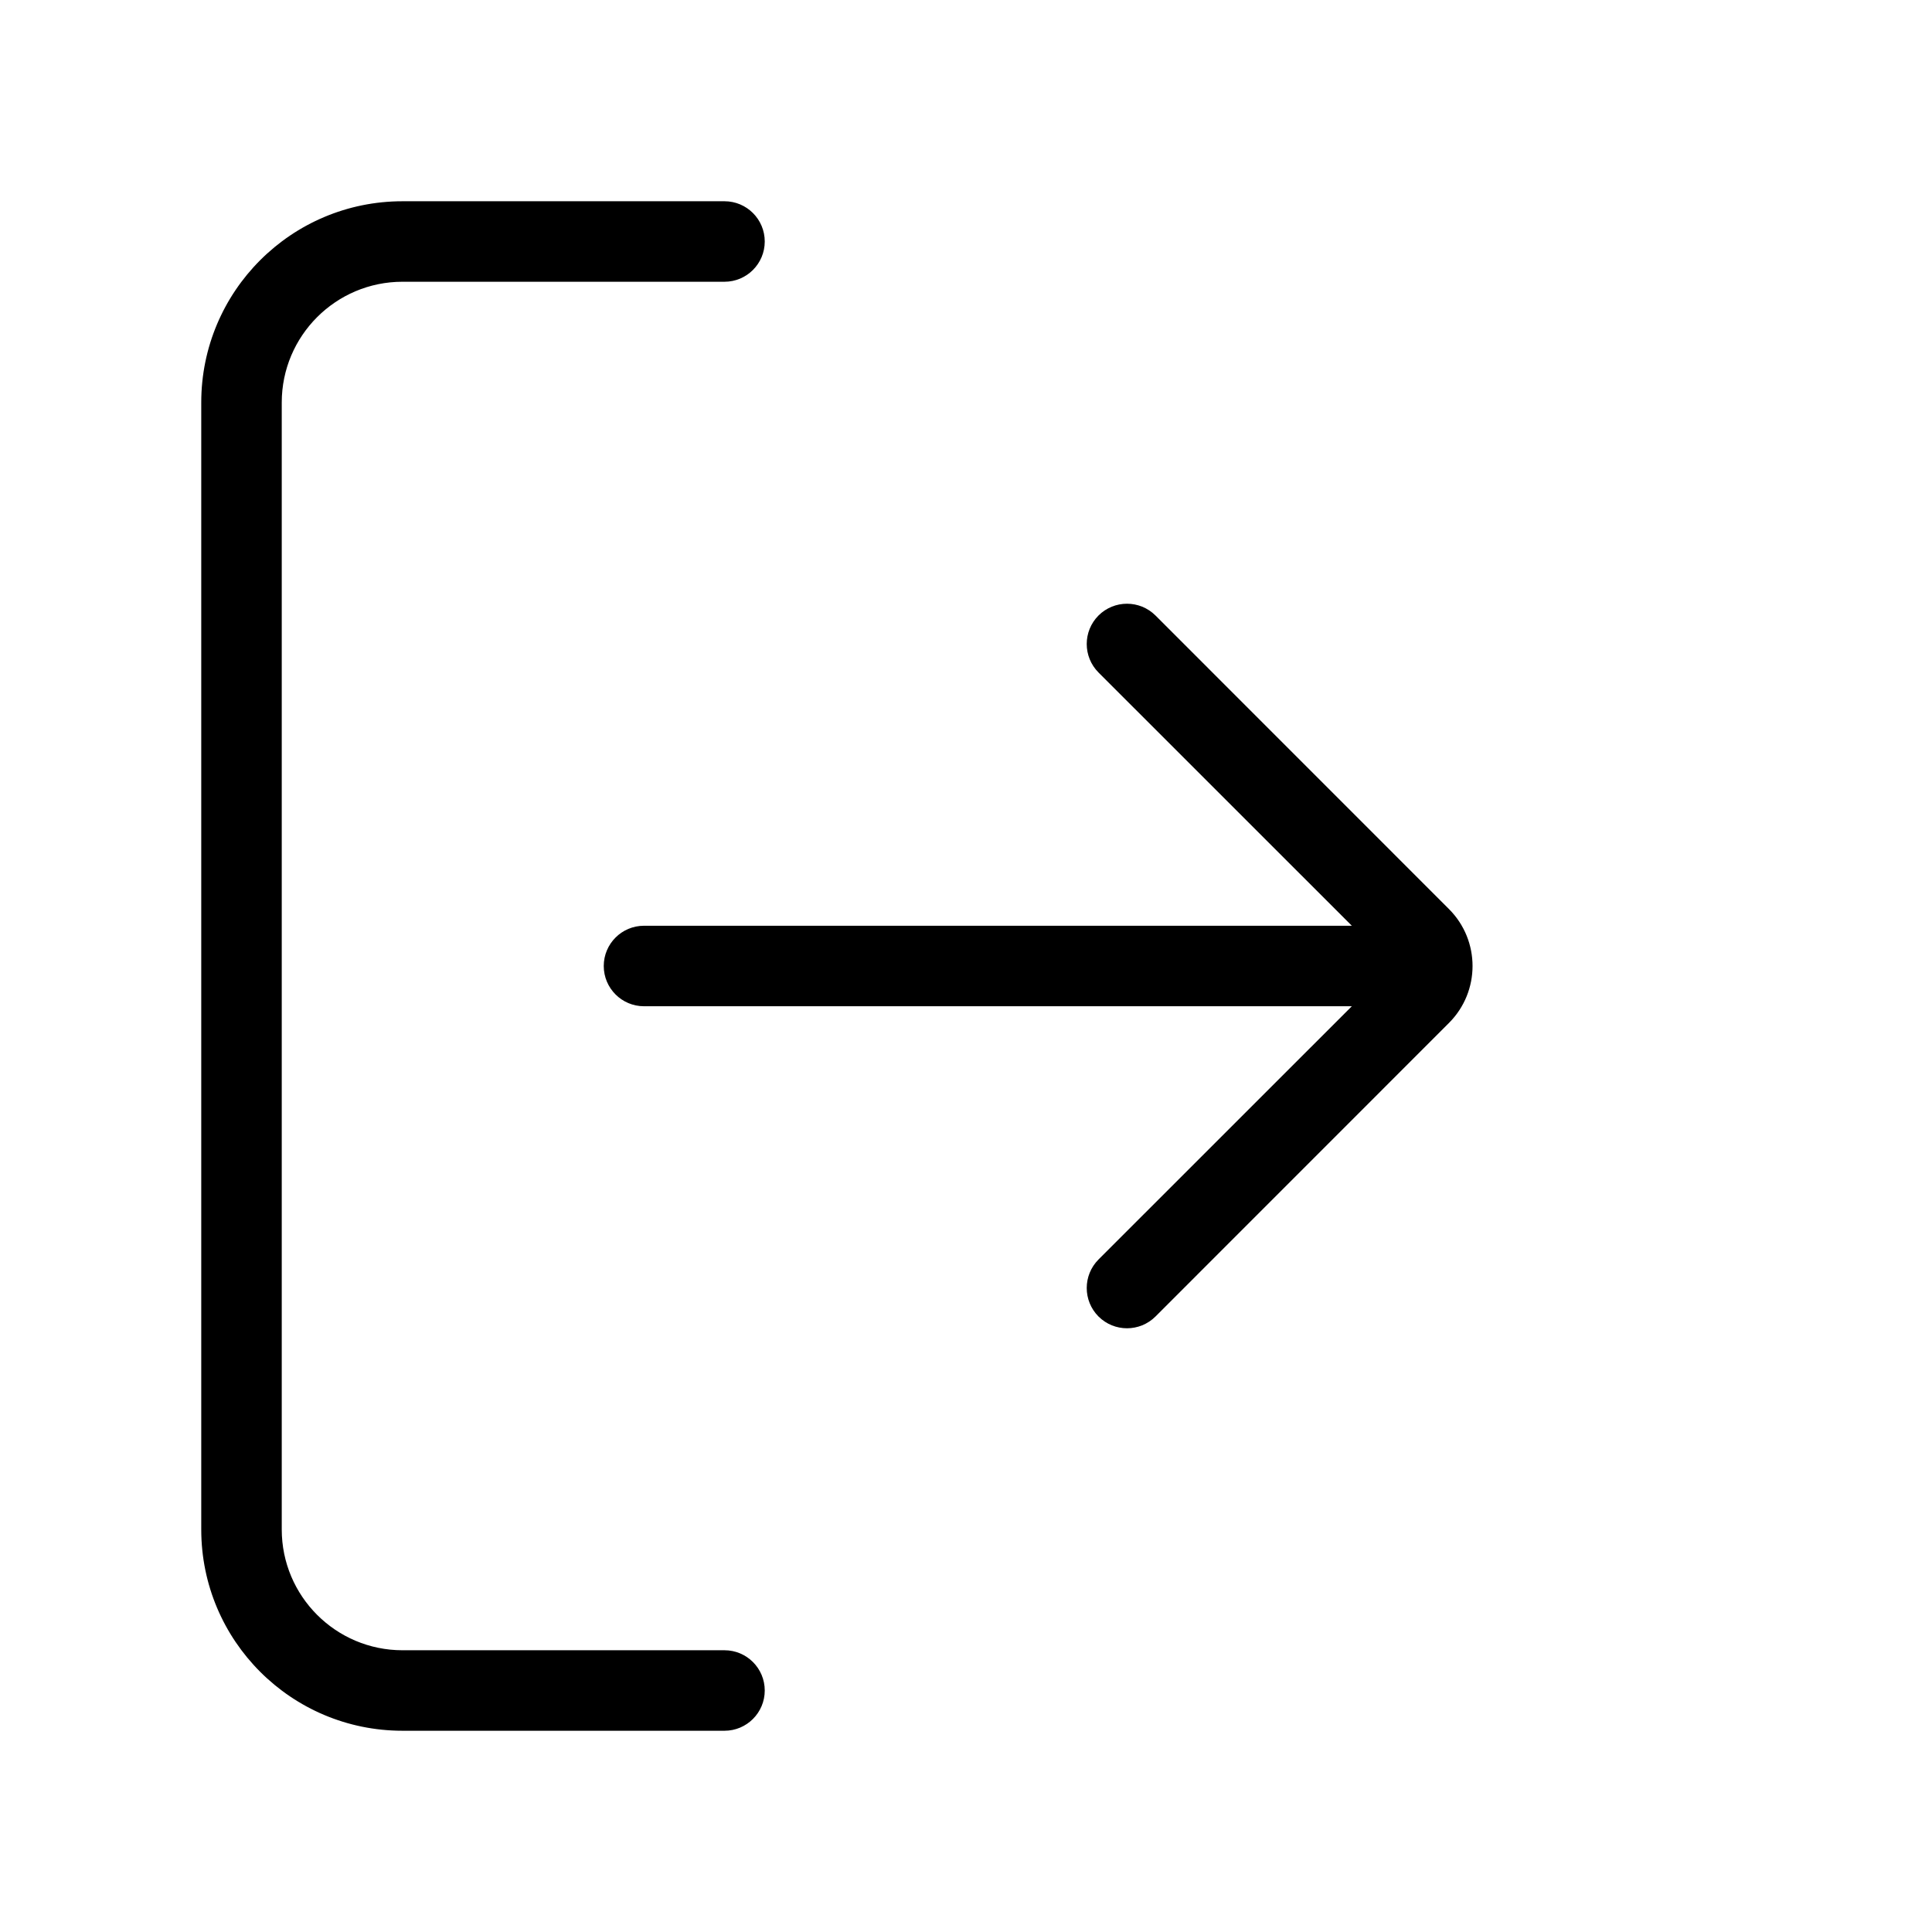
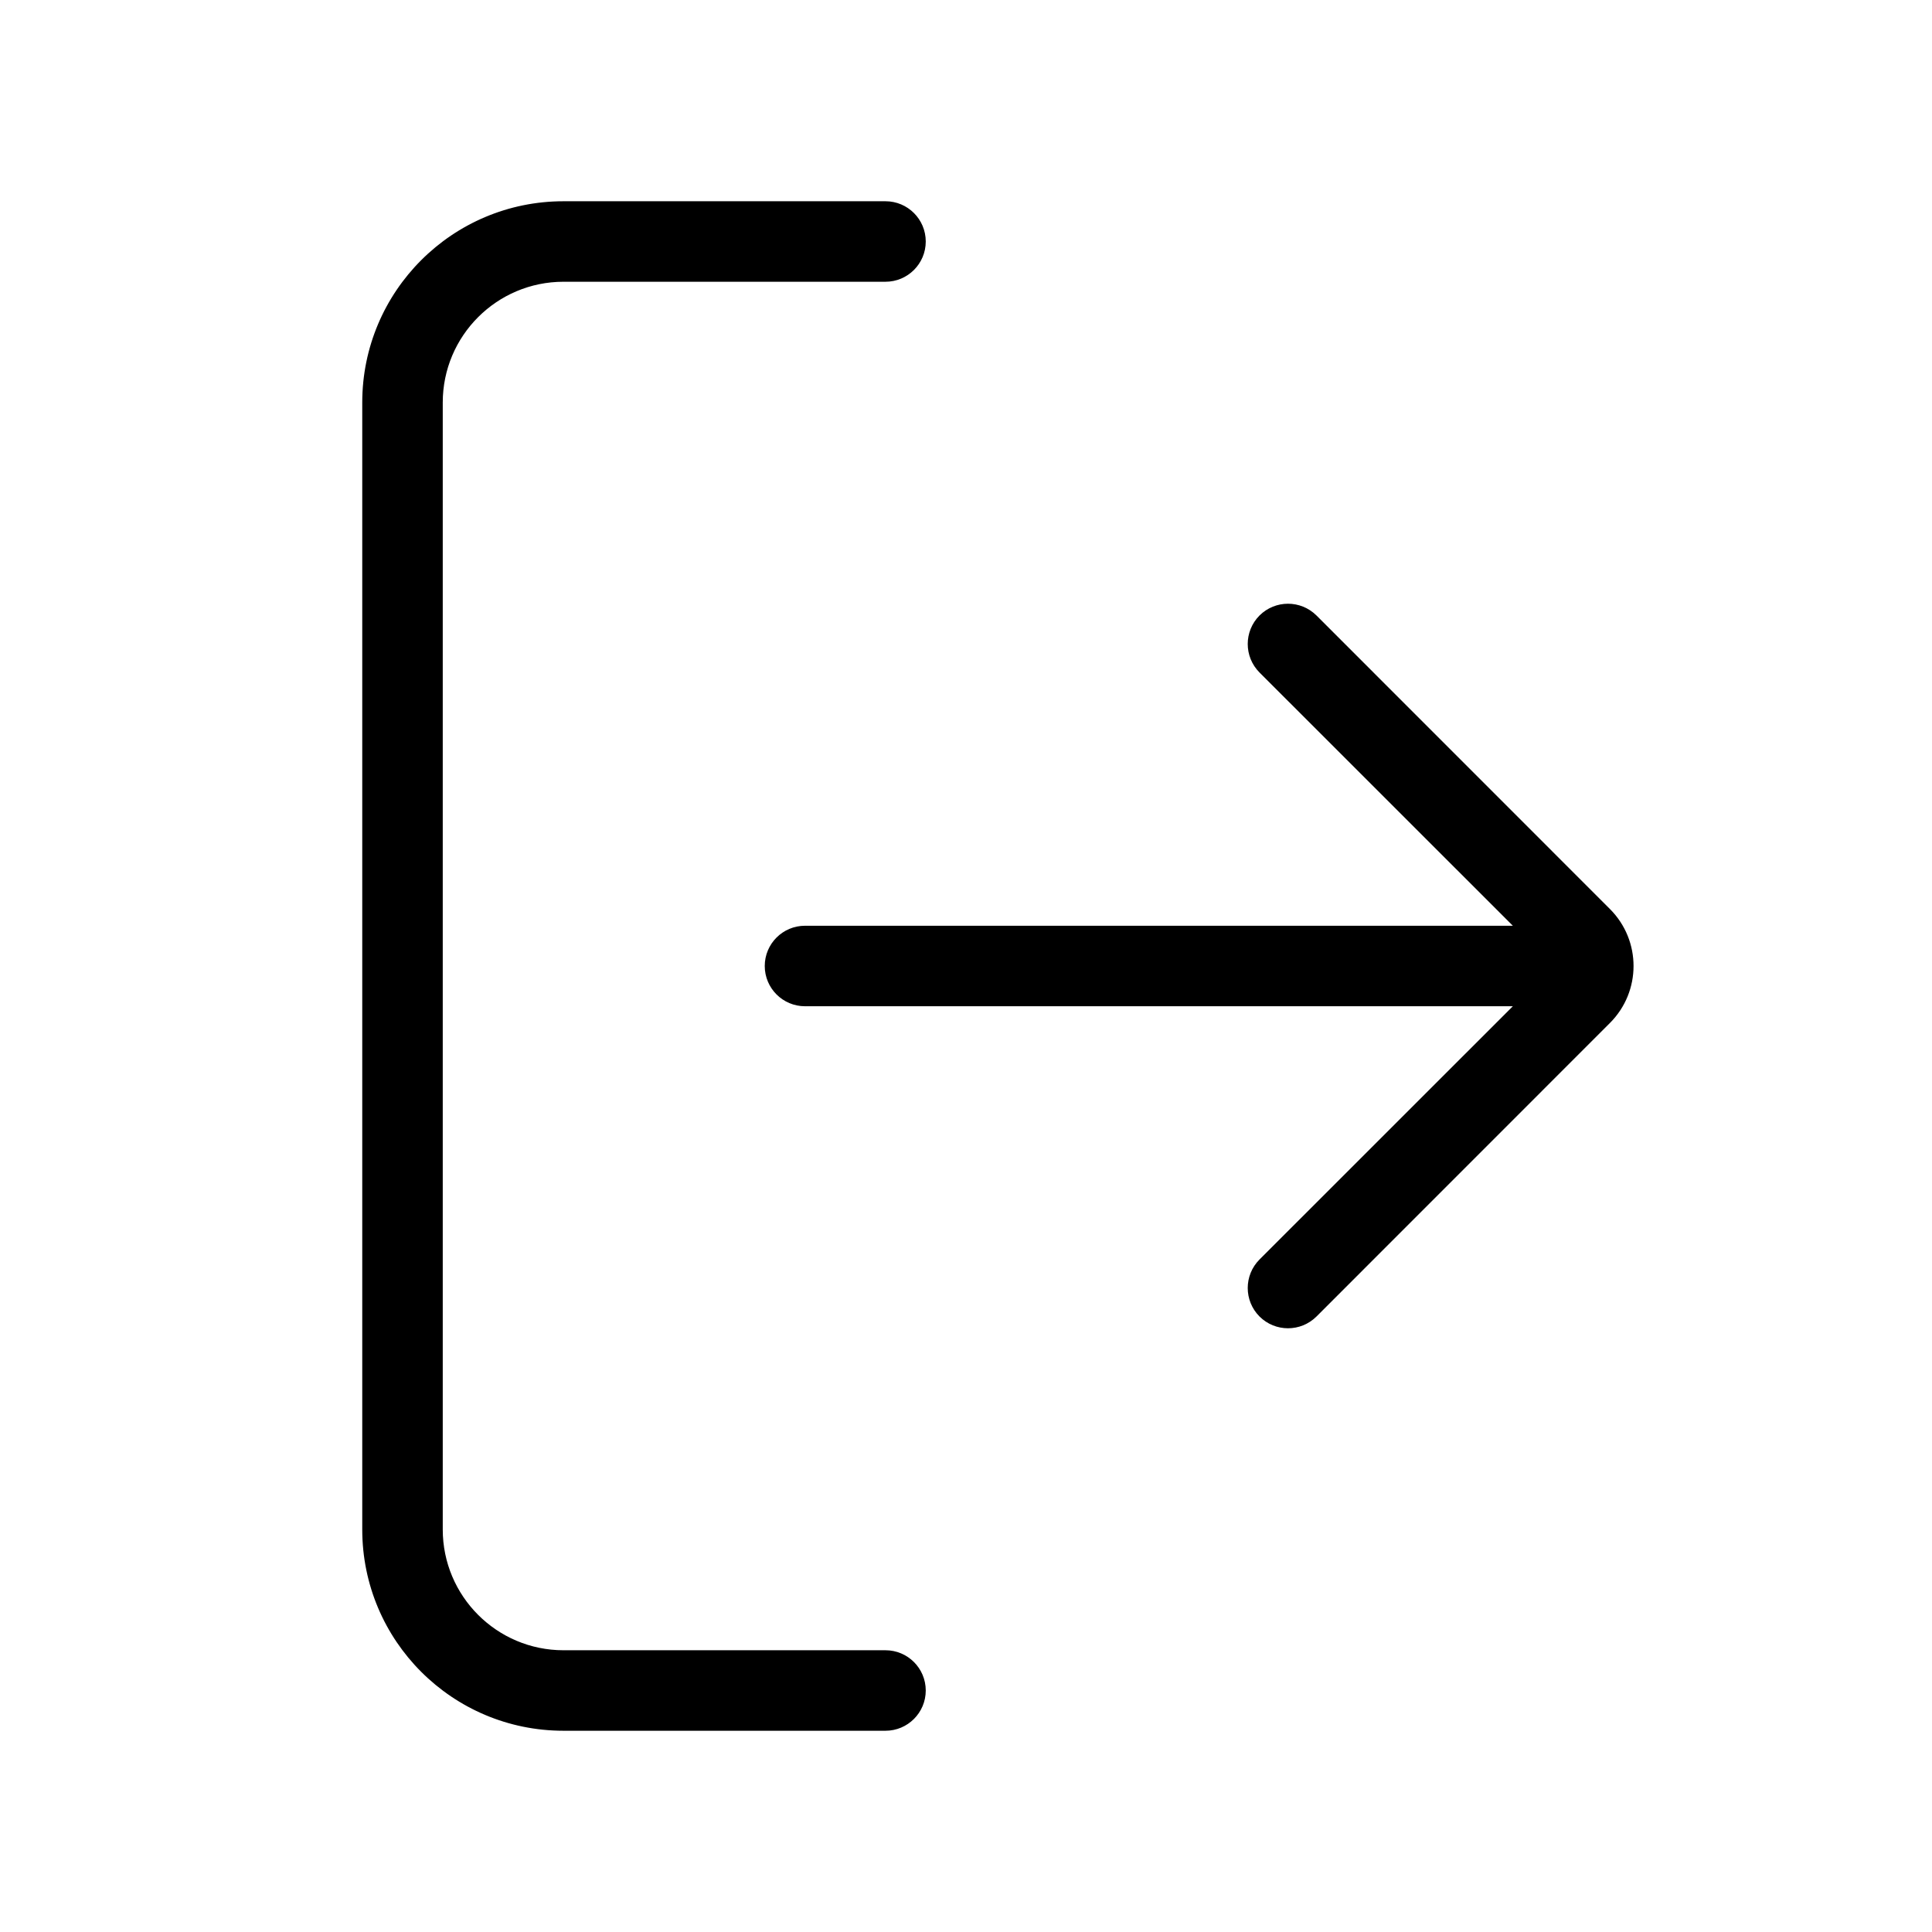
<svg xmlns="http://www.w3.org/2000/svg" width="24" height="24" viewBox="0 0 24 24" fill="none">
-   <path d="M5 2.5H9C9.276 2.5 9.5 2.724 9.5 3C9.5 3.276 9.276 3.5 9 3.5H5C4.172 3.5 3.5 4.172 3.5 5V19C3.5 19.828 4.172 20.5 5 20.5H9C9.276 20.5 9.5 20.724 9.5 21C9.5 21.276 9.276 21.5 9 21.5H5C3.619 21.5 2.5 20.381 2.5 19V5C2.5 3.619 3.619 2.5 5 2.5ZM8 11.5H16.793L13.646 8.354C13.451 8.158 13.451 7.842 13.646 7.646C13.842 7.451 14.158 7.451 14.354 7.646L18 11.293C18.39 11.684 18.39 12.316 18 12.707L14.354 16.354C14.158 16.549 13.842 16.549 13.646 16.354C13.451 16.158 13.451 15.842 13.646 15.646L16.793 12.5H8C7.724 12.5 7.5 12.276 7.5 12C7.5 11.724 7.724 11.5 8 11.5Z" fill="black" />
+   <path d="M7 2.5H11C11.276 2.5 11.5 2.724 11.5 3C11.5 3.276 11.276 3.5 11 3.5H7C6.172 3.5 5.5 4.172 5.5 5V19C5.5 19.828 6.172 20.5 7 20.5H11C11.276 20.5 11.5 20.724 11.5 21C11.5 21.276 11.276 21.5 11 21.5H7C5.619 21.5 4.5 20.381 4.5 19V5C4.5 3.619 5.619 2.5 7 2.5ZM10 11.5H18.793L15.646 8.354C15.451 8.158 15.451 7.842 15.646 7.646C15.842 7.451 16.158 7.451 16.354 7.646L20 11.293C20.39 11.684 20.39 12.316 20 12.707L16.354 16.354C16.158 16.549 15.842 16.549 15.646 16.354C15.451 16.158 15.451 15.842 15.646 15.646L18.793 12.5H10C9.724 12.5 9.5 12.276 9.5 12C9.5 11.724 9.724 11.5 10 11.5Z" fill="black" />
</svg>
